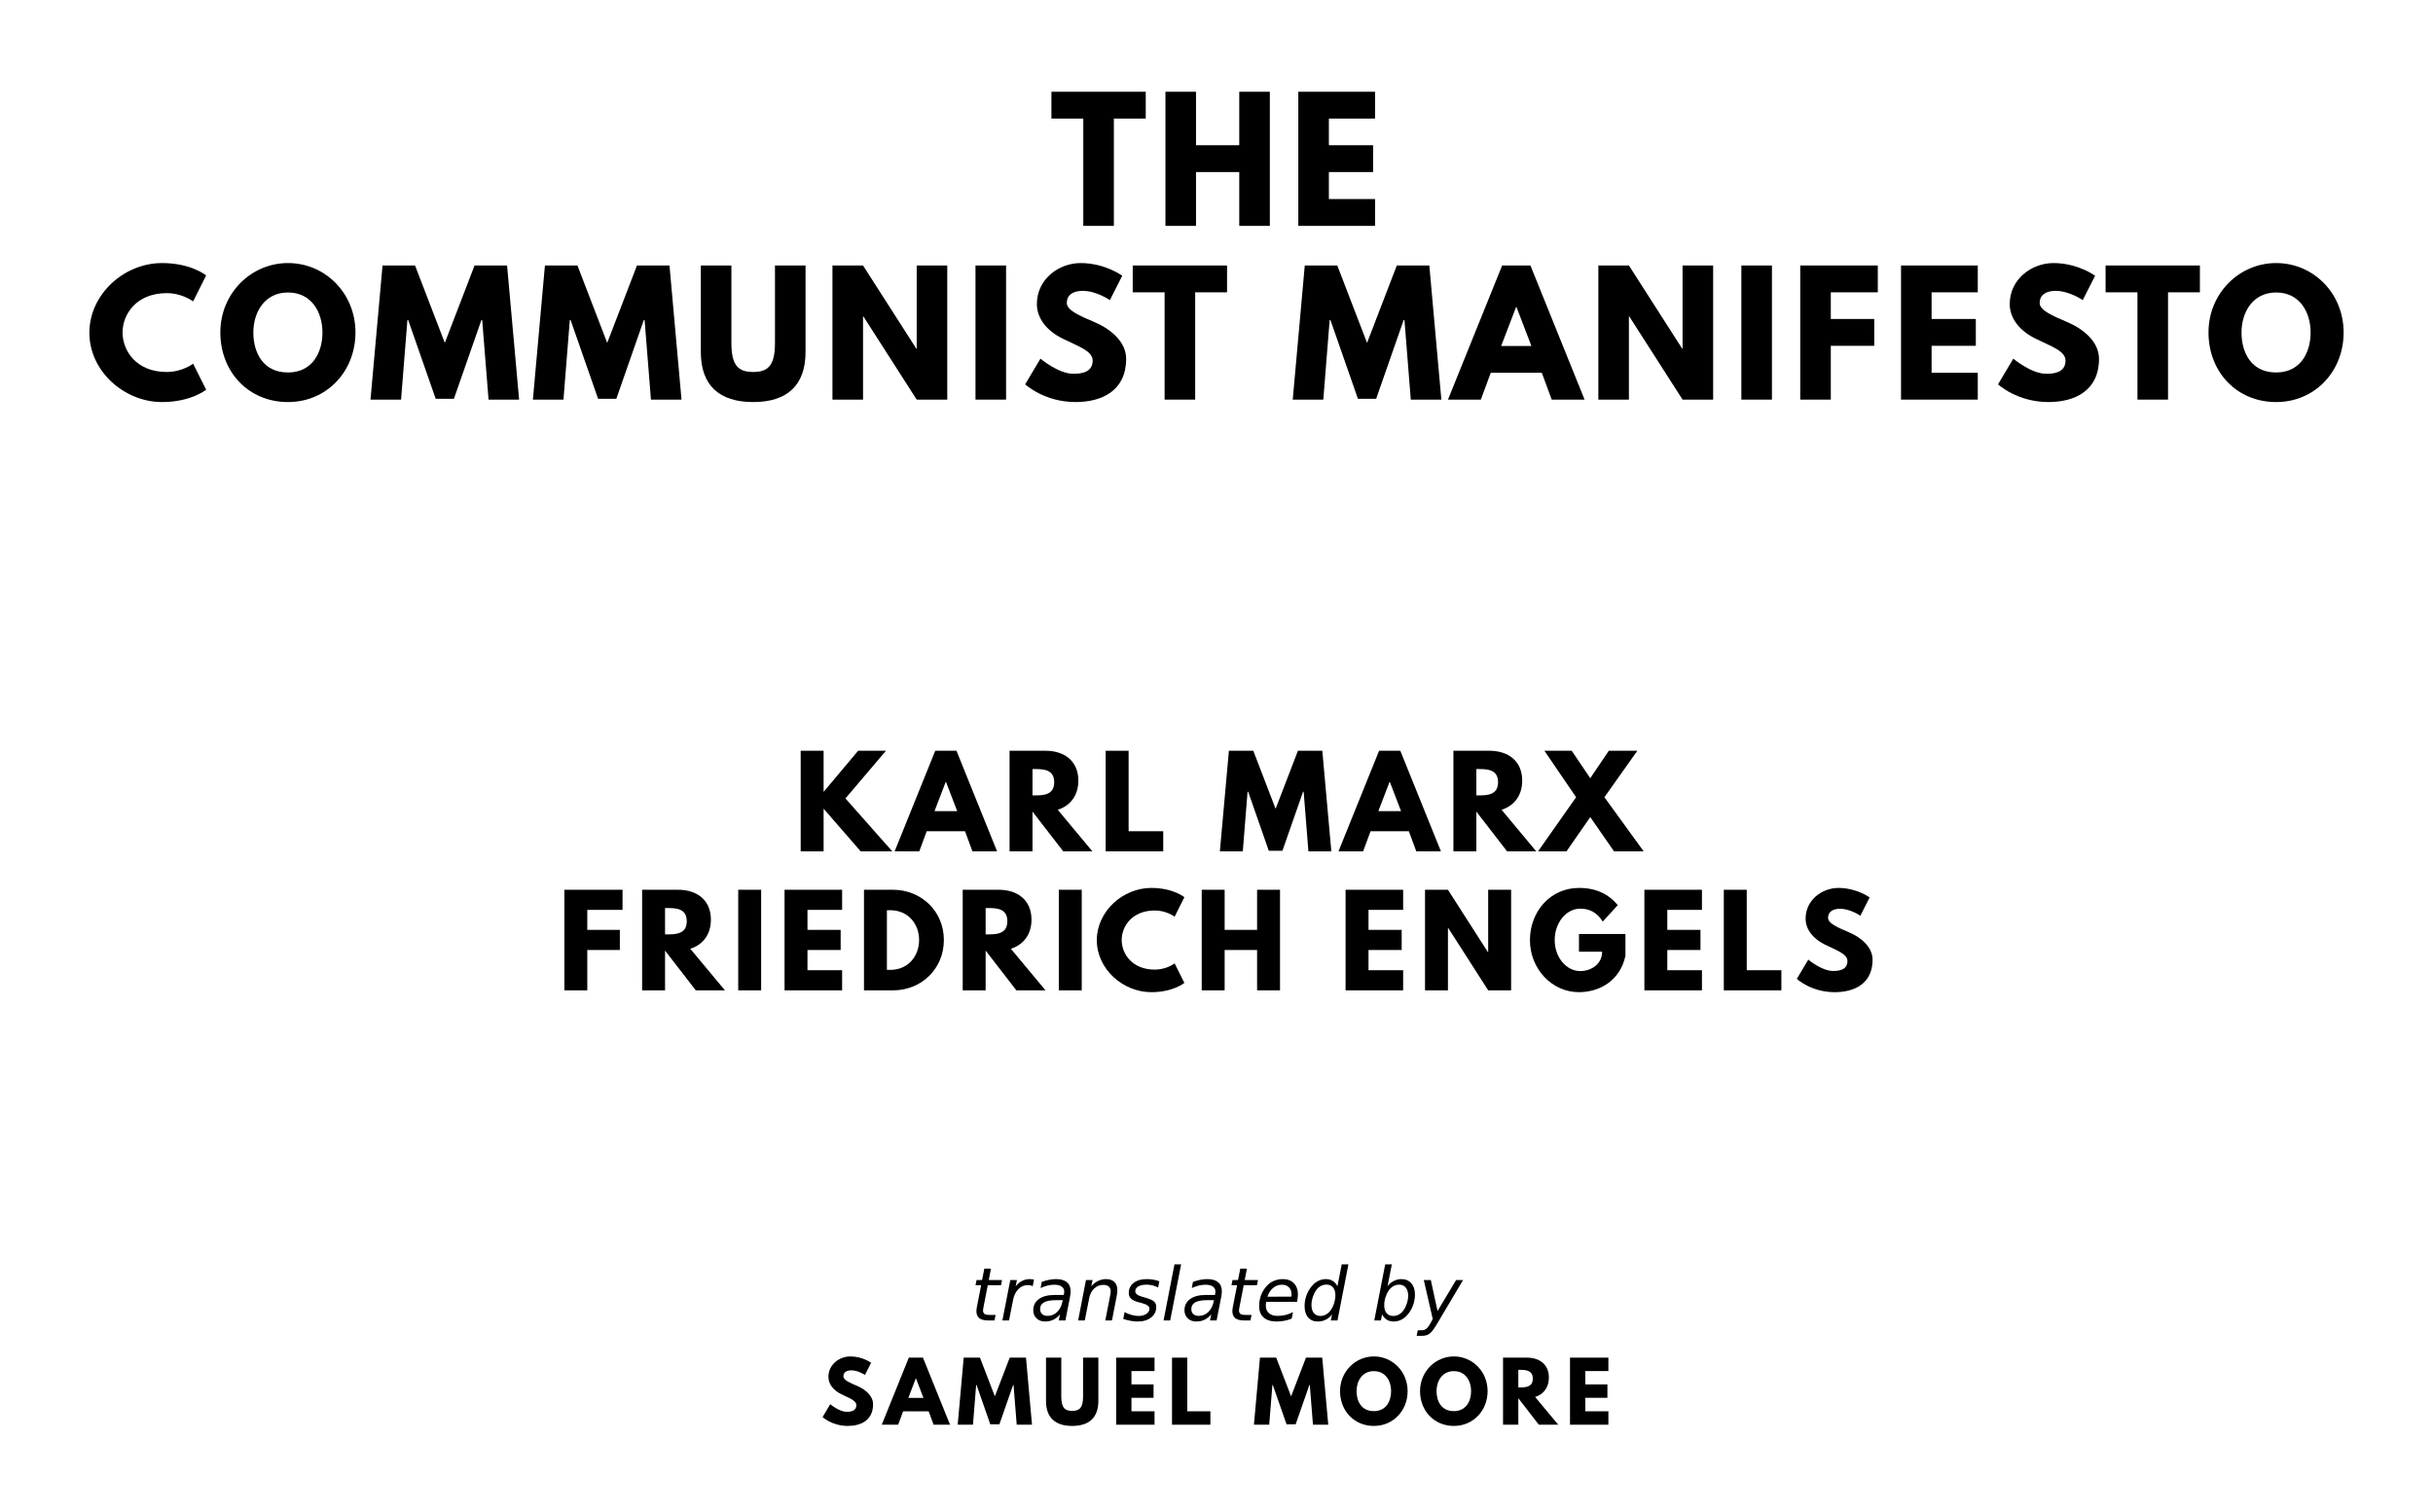
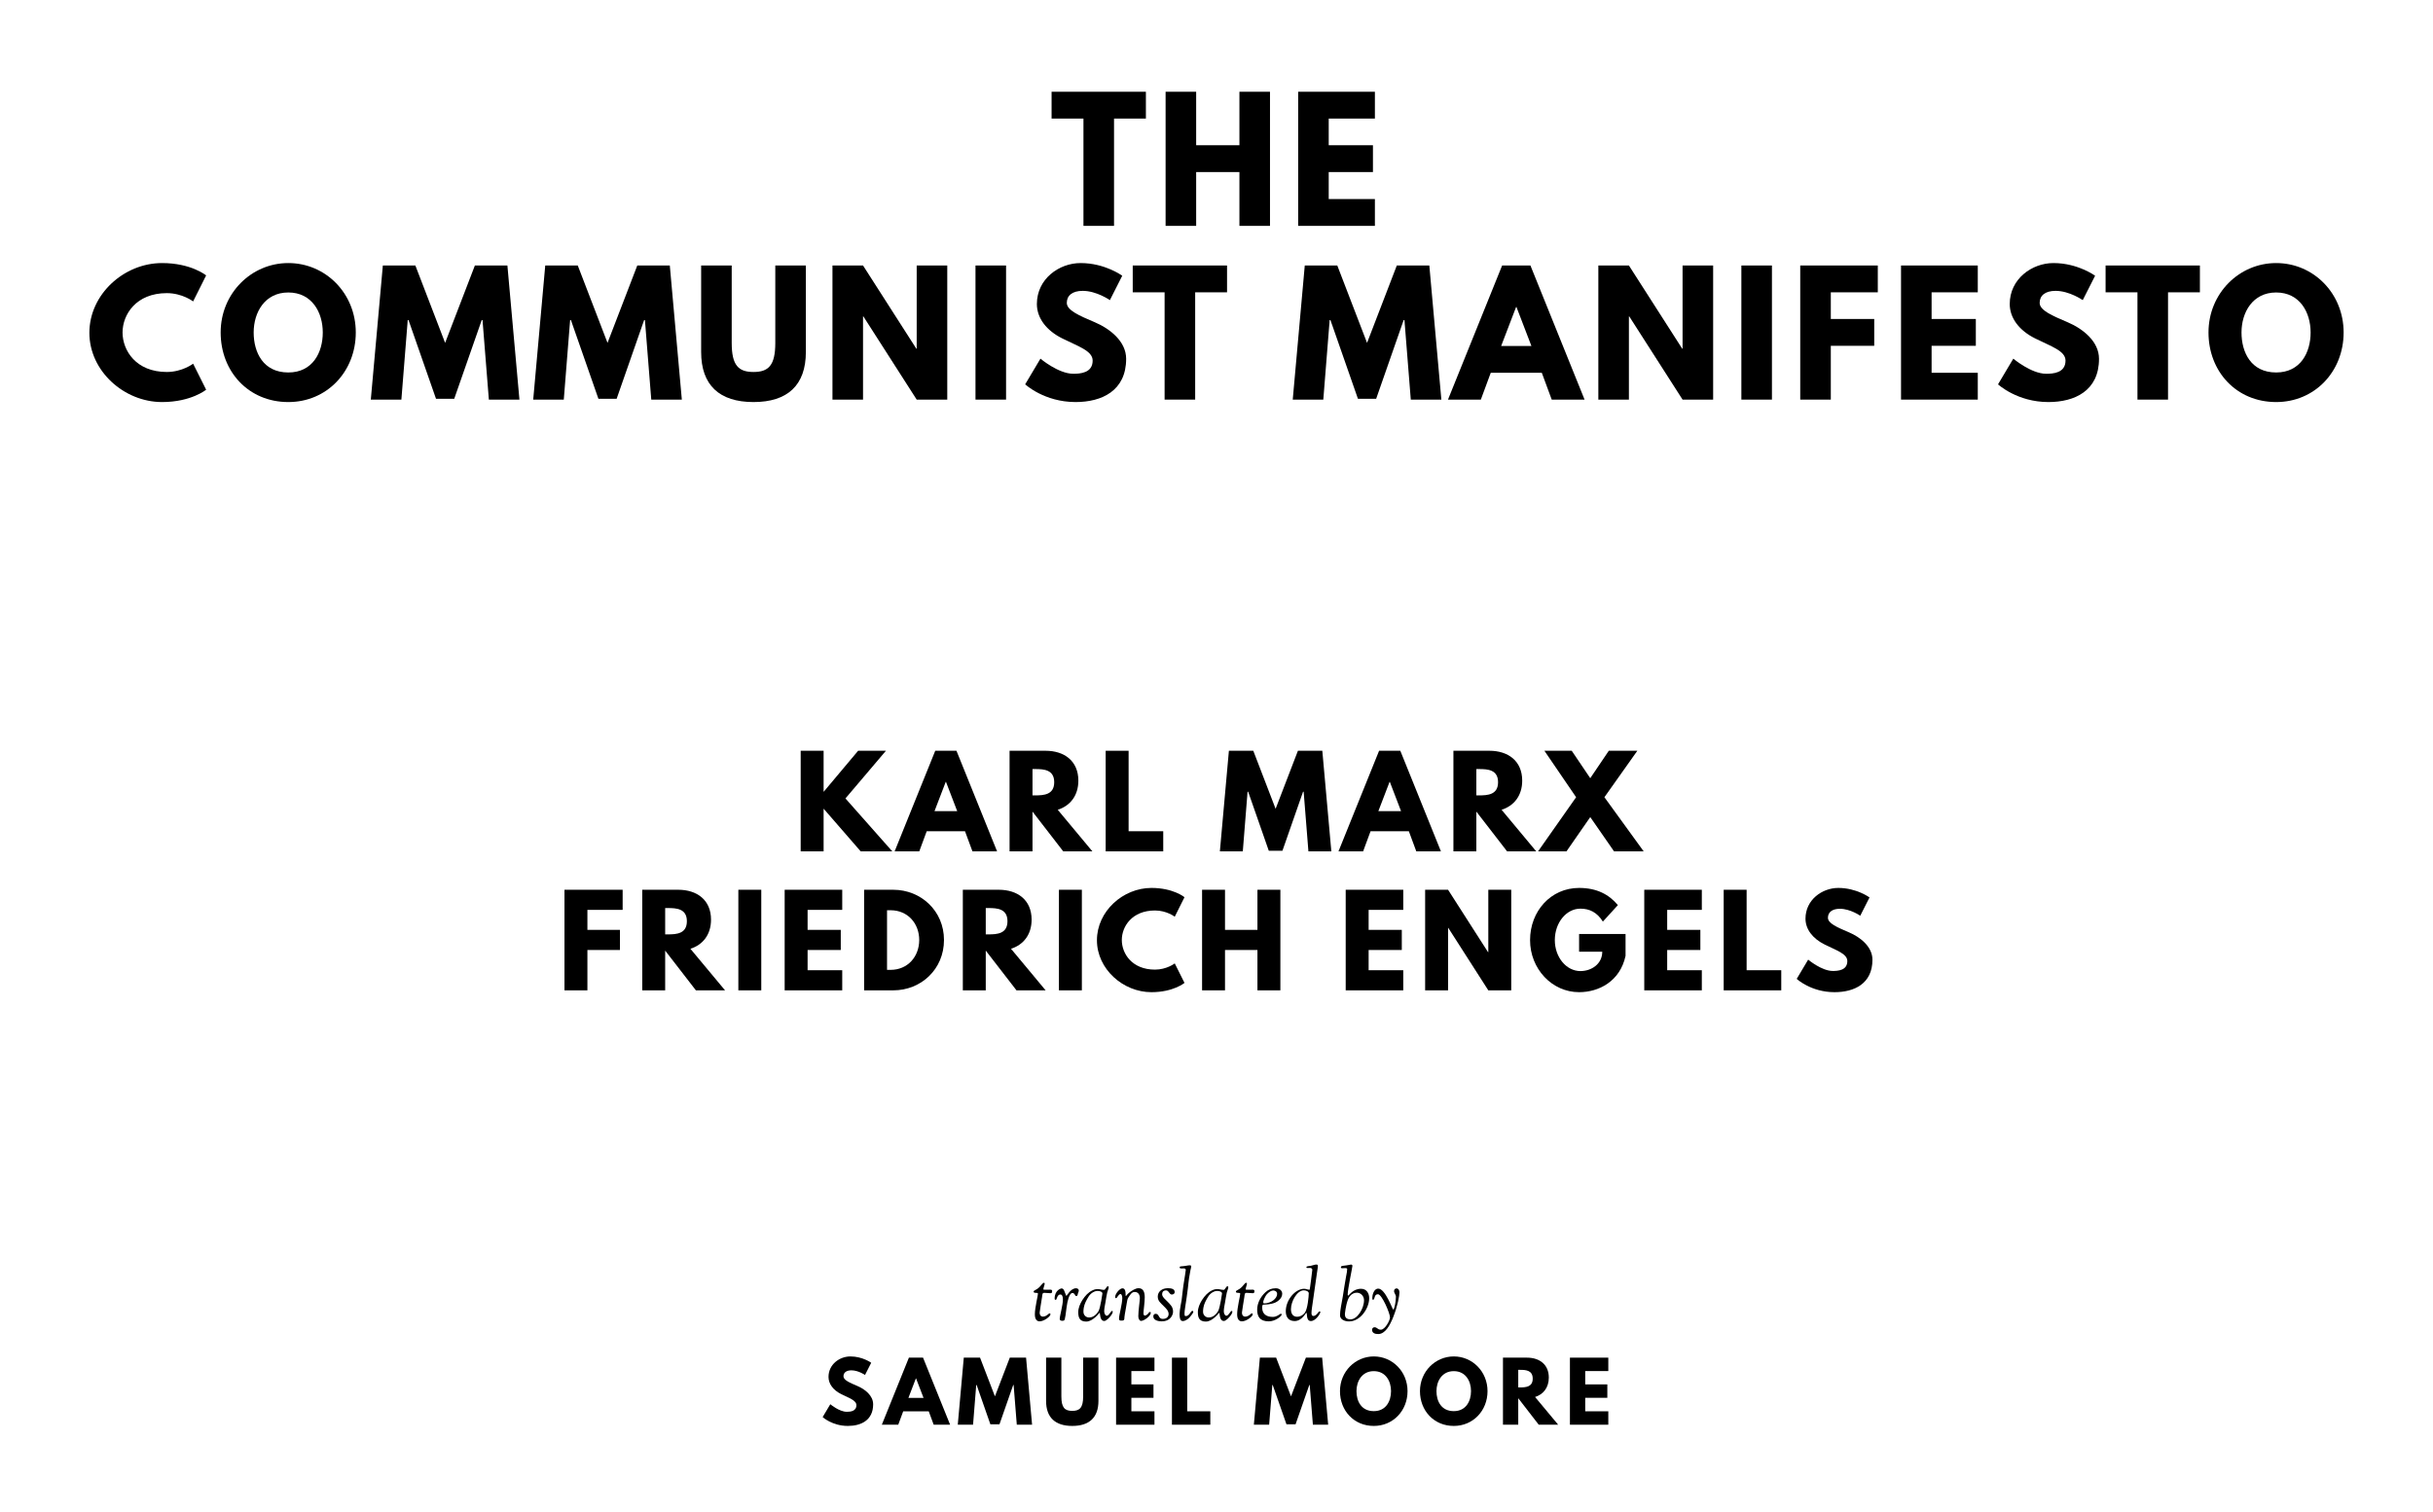
<svg xmlns="http://www.w3.org/2000/svg" version="1.1" viewBox="0 0 1400 870">
  <g>
-     <path d="m 605.014,68.246 18.339,0 0,61.754 17.591,0 0,-61.754 18.339,0 0,-15.439 -54.269,0 0,15.439 z" />
-     <path d="m 688.208,99.029 24.889,0 0,30.971 17.591,0 0,-77.193 -17.591,0 0,30.784 -24.889,0 0,-30.784 -17.591,0 0,77.193 17.591,0 0,-30.971 z" />
-     <path d="m 791.236,52.807 -44.164,0 0,77.193 44.164,0 0,-15.439 -26.573,0 0,-15.532 25.45,0 0,-15.439 -25.45,0 0,-15.345 26.573,0 0,-15.439 z" />
+     <path d="m 605.105,68.246 18.339,0 0,61.754 17.591,0 0,-61.754 18.339,0 0,-15.439 -54.269,0 0,15.439 z" />
+     <path d="m 688.3,99.029 24.889,0 0,30.971 17.591,0 0,-77.193 -17.591,0 0,30.784 -24.889,0 0,-30.784 -17.591,0 0,77.193 17.591,0 0,-30.971 z" />
+     <path d="m 791.145,52.807 -44.164,0 0,77.193 44.164,0 0,-15.439 -26.573,0 0,-15.532 25.45,0 0,-15.439 -25.45,0 0,-15.345 26.573,0 0,-15.439 z" />
  </g>
  <g>
    <path d="m 95.97,214.094 c -17.684,0 -25.45,-12.351 -25.45,-22.737 0,-10.292 7.766,-22.643 25.45,-22.643 8.982,0 15.158,4.772 15.158,4.772 l 7.485,-14.971 c 0,0 -8.608,-7.111 -25.357,-7.111 -21.895,0 -41.825,17.965 -41.825,40.14 0,22.082 20.023,39.86 41.825,39.86 16.749,0 25.357,-7.111 25.357,-7.111 l -7.485,-14.971 c 0,0 -6.175,4.772 -15.158,4.772 z" />
-     <path d="m 126.79,191.357 c 0,22.55 16.094,40.047 38.924,40.047 22.175,0 38.83,-17.497 38.83,-40.047 0,-22.55 -17.404,-39.953 -38.83,-39.953 -21.24,0 -38.924,17.404 -38.924,39.953 z m 18.994,0 c 0,-11.509 6.363,-23.018 19.93,-23.018 13.661,0 19.836,11.509 19.836,23.018 0,11.509 -5.801,23.018 -19.836,23.018 -14.409,0 -19.93,-11.509 -19.93,-23.018 z" />
-     <path d="m 281.119,230 17.591,0 -6.924,-77.193 -18.713,0 -17.123,44.538 -17.123,-44.538 -18.713,0 -6.924,77.193 17.591,0 3.649,-45.754 0.468,0 15.813,45.287 10.48,0 15.813,-45.287 0.468,0 L 281.119,230 Z" />
-     <path d="m 374.569,230 17.591,0 -6.924,-77.193 -18.713,0 -17.123,44.538 -17.123,-44.538 -18.713,0 -6.924,77.193 17.591,0 3.649,-45.754 0.468,0 15.813,45.287 10.48,0 15.813,-45.287 0.468,0 L 374.569,230 Z" />
-     <path d="m 463.529,152.807 -17.591,0 0,44.632 c 0,12.912 -3.93,16.655 -12.538,16.655 -8.608,0 -12.538,-3.743 -12.538,-16.655 l 0,-44.632 -17.591,0 0,49.778 c 0,19.088 10.48,28.819 30.129,28.819 19.649,0 30.129,-9.731 30.129,-28.819 l 0,-49.778 z" />
+     <path d="m 126.973,191.357 c 0,22.55 16.094,40.047 38.924,40.047 22.175,0 38.83,-17.497 38.83,-40.047 0,-22.55 -17.404,-39.953 -38.83,-39.953 -21.24,0 -38.924,17.404 -38.924,39.953 z m 18.994,0 c 0,-11.509 6.363,-23.018 19.93,-23.018 13.661,0 19.836,11.509 19.836,23.018 0,11.509 -5.801,23.018 -19.836,23.018 -14.409,0 -19.93,-11.509 -19.93,-23.018 z" />
+     <path d="m 281.302,230 17.591,0 -6.924,-77.193 -18.713,0 -17.123,44.538 -17.123,-44.538 -18.713,0 -6.924,77.193 17.591,0 3.649,-45.754 0.468,0 15.813,45.287 10.48,0 15.813,-45.287 0.468,0 L 281.302,230 Z" />
+     <path d="m 374.752,230 17.591,0 -6.924,-77.193 -18.713,0 -17.123,44.538 -17.123,-44.538 -18.713,0 -6.924,77.193 17.591,0 3.649,-45.754 0.468,0 15.813,45.287 10.48,0 15.813,-45.287 0.468,0 L 374.752,230 Z" />
+     <path d="m 463.711,152.807 -17.591,0 0,44.632 c 0,12.912 -3.93,16.655 -12.538,16.655 -8.608,0 -12.538,-3.743 -12.538,-16.655 l 0,-44.632 -17.591,0 0,49.778 c 0,19.088 10.48,28.819 30.129,28.819 19.649,0 30.129,-9.731 30.129,-28.819 l 0,-49.778 z" />
    <path d="m 496.607,182.094 0.187,0 30.69,47.906 17.591,0 0,-77.193 -17.591,0 0,47.906 -0.187,0 -30.69,-47.906 -17.591,0 0,77.193 17.591,0 0,-47.906 z" />
    <path d="m 578.91,152.807 -17.591,0 0,77.193 17.591,0 0,-77.193 z" />
    <path d="m 621.811,151.404 c -12.444,0 -25.17,9.17 -25.17,23.579 0,8.047 5.427,15.251 14.69,19.836 9.17,4.585 17.404,7.111 17.404,12.725 0,7.205 -7.298,7.579 -11.135,7.579 -8.608,0 -18.901,-8.702 -18.901,-8.702 l -8.795,14.784 c 0,0 10.947,10.199 29.006,10.199 15.064,0 29.099,-6.456 29.099,-24.889 0,-10.105 -9.45,-17.404 -18.058,-21.053 -8.795,-3.743 -16.094,-6.83 -16.094,-11.135 0,-4.211 3.181,-6.924 9.17,-6.924 7.953,0 15.626,5.333 15.626,5.333 l 7.111,-14.035 c 0,0 -9.918,-7.298 -23.953,-7.298 z" />
    <path d="m 651.798,168.246 18.339,0 0,61.754 17.591,0 0,-61.754 18.339,0 0,-15.439 -54.269,0 0,15.439 z" />
    <path d="m 811.799,230 17.591,0 -6.924,-77.193 -18.713,0 -17.123,44.538 -17.123,-44.538 -18.713,0 -6.924,77.193 17.591,0 3.649,-45.754 0.468,0 15.813,45.287 10.48,0 15.813,-45.287 0.468,0 L 811.799,230 Z" />
    <path d="m 880.641,152.807 -16.281,0 L 833.202,230 l 18.901,0 5.708,-15.439 29.38,0 5.708,15.439 18.901,0 -31.158,-77.193 z m 0.561,46.316 -17.404,0 8.608,-22.456 0.187,0 8.608,22.456 z" />
    <path d="m 937.309,182.094 0.187,0 30.69,47.906 17.591,0 0,-77.193 -17.591,0 0,47.906 -0.187,0 -30.69,-47.906 -17.591,0 0,77.193 17.591,0 0,-47.906 z" />
    <path d="m 1019.612,152.807 -17.591,0 0,77.193 17.591,0 0,-77.193 z" />
    <path d="m 1080.527,152.807 -44.632,0 0,77.193 17.591,0 0,-30.971 24.983,0 0,-15.439 -24.983,0 0,-15.345 27.041,0 0,-15.439 z" />
    <path d="m 1138.056,152.807 -44.164,0 0,77.193 44.164,0 0,-15.439 -26.573,0 0,-15.532 25.45,0 0,-15.439 -25.45,0 0,-15.345 26.573,0 0,-15.439 z" />
    <path d="m 1181.613,151.404 c -12.444,0 -25.169,9.17 -25.169,23.579 0,8.047 5.427,15.251 14.69,19.836 9.17,4.585 17.404,7.111 17.404,12.725 0,7.205 -7.298,7.579 -11.134,7.579 -8.608,0 -18.901,-8.702 -18.901,-8.702 l -8.795,14.784 c 0,0 10.947,10.199 29.006,10.199 15.064,0 29.099,-6.456 29.099,-24.889 0,-10.105 -9.45,-17.404 -18.058,-21.053 -8.795,-3.743 -16.094,-6.83 -16.094,-11.135 0,-4.211 3.181,-6.924 9.17,-6.924 7.953,0 15.626,5.333 15.626,5.333 l 7.111,-14.035 c 0,0 -9.918,-7.298 -23.953,-7.298 z" />
    <path d="m 1211.6,168.246 18.339,0 0,61.754 17.591,0 0,-61.754 18.339,0 0,-15.439 -54.269,0 0,15.439 z" />
    <path d="m 1270.818,191.357 c 0,22.55 16.094,40.047 38.924,40.047 22.175,0 38.83,-17.497 38.83,-40.047 0,-22.55 -17.404,-39.953 -38.83,-39.953 -21.24,0 -38.924,17.404 -38.924,39.953 z m 18.994,0 c 0,-11.509 6.363,-23.018 19.93,-23.018 13.661,0 19.836,11.509 19.836,23.018 0,11.509 -5.801,23.018 -19.836,23.018 -14.409,0 -19.93,-11.509 -19.93,-23.018 z" />
  </g>
  <g>
    <path d="m 513.434,490 -26.947,-30.456 23.298,-27.439 -16,0 -19.86,23.649 0,-23.649 -13.193,0 0,57.895 13.193,0 0,-24.561 21.333,24.561 18.175,0 z" />
    <path d="m 550.371,432.105 -12.211,0 L 514.792,490 l 14.175,0 4.281,-11.579 22.035,0 4.281,11.579 14.175,0 -23.368,-57.895 z m 0.421,34.737 -13.053,0 6.456,-16.842 0.14,0 6.456,16.842 z" />
    <path d="m 580.929,432.105 0,57.895 13.193,0 0,-22.877 17.684,22.877 16.772,0 -19.93,-23.93 c 7.088,-2.246 11.86,-8.07 11.86,-16.772 0,-11.368 -8.14,-17.193 -18.877,-17.193 l -20.702,0 z m 13.193,25.684 0,-15.158 1.544,0 c 4.982,0 10.947,0.351 10.947,7.579 0,7.228 -5.965,7.579 -10.947,7.579 l -1.544,0 z" />
    <path d="m 649.424,432.105 -13.193,0 0,57.895 33.123,0 0,-11.579 -19.93,0 0,-46.316 z" />
    <path d="m 752.89,490 13.193,0 -5.193,-57.895 -14.035,0 -12.842,33.404 -12.842,-33.404 -14.035,0 -5.193,57.895 13.193,0 2.737,-34.316 0.351,0 11.86,33.965 7.86,0 11.86,-33.965 0.351,0 L 752.89,490 Z" />
    <path d="m 805.771,432.105 -12.211,0 L 770.192,490 l 14.175,0 4.281,-11.579 22.035,0 4.281,11.579 14.175,0 -23.368,-57.895 z m 0.421,34.737 -13.053,0 6.456,-16.842 0.14,0 6.456,16.842 z" />
    <path d="m 836.33,432.105 0,57.895 13.193,0 0,-22.877 L 867.207,490 l 16.772,0 -19.93,-23.93 c 7.088,-2.246 11.86,-8.07 11.86,-16.772 0,-11.368 -8.14,-17.193 -18.877,-17.193 l -20.702,0 z m 13.193,25.684 0,-15.158 1.544,0 c 4.982,0 10.947,0.351 10.947,7.579 0,7.228 -5.965,7.579 -10.947,7.579 l -1.544,0 z" />
    <path d="m 945.806,490 -22.596,-31.158 18.947,-26.737 -16.421,0 -10.667,15.789 -10.667,-15.789 -15.719,0 18.246,26.737 L 885.035,490 l 16.351,0 13.684,-19.719 13.684,19.719 17.053,0 z" />
  </g>
  <g>
-     <path d="m 358.216,512.105 -33.474,0 0,57.895 13.193,0 0,-23.228 18.737,0 0,-11.579 -18.737,0 0,-11.509 20.281,0 0,-11.579 z" />
-     <path d="m 369.49,512.105 0,57.895 13.193,0 0,-22.877 17.684,22.877 16.772,0 -19.93,-23.93 c 7.088,-2.246 11.86,-8.07 11.86,-16.772 0,-11.368 -8.14,-17.193 -18.877,-17.193 l -20.702,0 z m 13.193,25.684 0,-15.158 1.544,0 c 4.982,0 10.947,0.351 10.947,7.579 0,7.228 -5.965,7.579 -10.947,7.579 l -1.544,0 z" />
-     <path d="m 437.985,512.105 -13.193,0 0,57.895 13.193,0 0,-57.895 z" />
-     <path d="m 484.57,512.105 -33.123,0 0,57.895 33.123,0 0,-11.579 -19.93,0 0,-11.649 19.088,0 0,-11.579 -19.088,0 0,-11.509 19.93,0 0,-11.579 z" />
-     <path d="m 497.155,512.105 0,57.895 16.772,0 c 15.93,0 29.193,-12.07 29.193,-28.982 0,-16.842 -13.333,-28.912 -29.193,-28.912 l -16.772,0 z m 13.193,46.105 0,-34.316 2.035,0 c 9.825,0 16.491,7.509 16.491,17.193 -0.07,9.684 -6.737,17.123 -16.491,17.123 l -2.035,0 z" />
-     <path d="m 553.964,512.105 0,57.895 13.193,0 0,-22.877 17.684,22.877 16.772,0 -19.93,-23.93 c 7.088,-2.246 11.86,-8.07 11.86,-16.772 0,-11.368 -8.14,-17.193 -18.877,-17.193 l -20.702,0 z m 13.193,25.684 0,-15.158 1.544,0 c 4.982,0 10.947,0.351 10.947,7.579 0,7.228 -5.965,7.579 -10.947,7.579 l -1.544,0 z" />
-     <path d="m 622.458,512.105 -13.193,0 0,57.895 13.193,0 0,-57.895 z" />
-     <path d="m 664.535,558.07 c -13.263,0 -19.088,-9.263 -19.088,-17.053 0,-7.719 5.825,-16.982 19.088,-16.982 6.737,0 11.368,3.579 11.368,3.579 l 5.614,-11.228 c 0,0 -6.456,-5.333 -19.018,-5.333 -16.421,0 -31.368,13.474 -31.368,30.105 0,16.561 15.018,29.895 31.368,29.895 12.561,0 19.018,-5.333 19.018,-5.333 l -5.614,-11.228 c 0,0 -4.632,3.579 -11.368,3.579 z" />
-     <path d="m 704.69,546.772 18.667,0 0,23.228 13.193,0 0,-57.895 -13.193,0 0,23.088 -18.667,0 0,-23.088 -13.193,0 0,57.895 13.193,0 0,-23.228 z" />
-     <path d="m 807.399,512.105 -33.123,0 0,57.895 33.123,0 0,-11.579 -19.93,0 0,-11.649 19.088,0 0,-11.579 -19.088,0 0,-11.509 19.93,0 0,-11.579 z" />
-     <path d="m 833.177,534.07 0.14,0 23.018,35.93 13.193,0 0,-57.895 -13.193,0 0,35.93 -0.14,0 -23.018,-35.93 -13.193,0 0,57.895 13.193,0 0,-35.93 z" />
-     <path d="m 935.311,537.579 -26.737,0 0,10.175 13.333,0 c 0,7.088 -6.246,11.158 -12.561,11.158 -8.14,0 -14.737,-8 -14.737,-17.825 0,-10.035 6.596,-18.105 14.737,-18.105 5.123,0 9.544,2.035 12.912,7.439 l 8.632,-9.474 c -5.053,-6.105 -12.14,-9.895 -22.316,-9.895 -16.281,0 -28.211,13.404 -28.211,30.035 0,16.561 12.632,29.965 28.211,29.965 11.368,0 23.579,-6.246 26.737,-20.912 l 0,-12.561 z" />
-     <path d="m 979.334,512.105 -33.123,0 0,57.895 33.123,0 0,-11.579 -19.93,0 0,-11.649 19.088,0 0,-11.579 -19.088,0 0,-11.509 19.93,0 0,-11.579 z" />
-     <path d="m 1005.112,512.105 -13.193,0 0,57.895 33.123,0 0,-11.579 -19.93,0 0,-46.316 z" />
-     <path d="m 1057.863,511.053 c -9.333,0 -18.877,6.877 -18.877,17.684 0,6.035 4.07,11.439 11.018,14.877 6.877,3.439 13.053,5.333 13.053,9.544 0,5.404 -5.474,5.684 -8.351,5.684 -6.456,0 -14.175,-6.526 -14.175,-6.526 l -6.596,11.088 c 0,0 8.211,7.649 21.754,7.649 11.298,0 21.825,-4.842 21.825,-18.667 0,-7.579 -7.088,-13.053 -13.544,-15.789 -6.596,-2.807 -12.07,-5.123 -12.07,-8.351 0,-3.158 2.386,-5.193 6.877,-5.193 5.965,0 11.719,4 11.719,4 l 5.333,-10.526 c 0,0 -7.439,-5.474 -17.965,-5.474 z" />
+     <path d="m 358.285,512.105 -33.474,0 0,57.895 13.193,0 0,-23.228 18.737,0 0,-11.579 -18.737,0 0,-11.509 20.281,0 0,-11.579 z" />
+     <path d="m 369.559,512.105 0,57.895 13.193,0 0,-22.877 17.684,22.877 16.772,0 -19.93,-23.93 c 7.088,-2.246 11.86,-8.07 11.86,-16.772 0,-11.368 -8.14,-17.193 -18.877,-17.193 l -20.702,0 z m 13.193,25.684 0,-15.158 1.544,0 c 4.982,0 10.947,0.351 10.947,7.579 0,7.228 -5.965,7.579 -10.947,7.579 l -1.544,0 z" />
+     <path d="m 438.053,512.105 -13.193,0 0,57.895 13.193,0 0,-57.895 z" />
+     <path d="m 484.639,512.105 -33.123,0 0,57.895 33.123,0 0,-11.579 -19.93,0 0,-11.649 19.088,0 0,-11.579 -19.088,0 0,-11.509 19.93,0 0,-11.579 z" />
+     <path d="m 497.223,512.105 0,57.895 16.772,0 c 15.93,0 29.193,-12.07 29.193,-28.982 0,-16.842 -13.333,-28.912 -29.193,-28.912 l -16.772,0 z m 13.193,46.105 0,-34.316 2.035,0 c 9.825,0 16.491,7.509 16.491,17.193 -0.07,9.684 -6.737,17.123 -16.491,17.123 l -2.035,0 z" />
+     <path d="m 554.032,512.105 0,57.895 13.193,0 0,-22.877 17.684,22.877 16.772,0 -19.93,-23.93 c 7.088,-2.246 11.86,-8.07 11.86,-16.772 0,-11.368 -8.14,-17.193 -18.877,-17.193 l -20.702,0 z m 13.193,25.684 0,-15.158 1.544,0 c 4.982,0 10.947,0.351 10.947,7.579 0,7.228 -5.965,7.579 -10.947,7.579 l -1.544,0 z" />
+     <path d="m 622.527,512.105 -13.193,0 0,57.895 13.193,0 0,-57.895 z" />
+     <path d="m 664.604,558.07 c -13.263,0 -19.088,-9.263 -19.088,-17.053 0,-7.719 5.825,-16.982 19.088,-16.982 6.737,0 11.368,3.579 11.368,3.579 l 5.614,-11.228 c 0,0 -6.456,-5.333 -19.018,-5.333 -16.421,0 -31.368,13.474 -31.368,30.105 0,16.561 15.018,29.895 31.368,29.895 12.561,0 19.018,-5.333 19.018,-5.333 l -5.614,-11.228 c 0,0 -4.632,3.579 -11.368,3.579 z" />
+     <path d="m 704.895,546.772 18.667,0 0,23.228 13.193,0 0,-57.895 -13.193,0 0,23.088 -18.667,0 0,-23.088 -13.193,0 0,57.895 13.193,0 0,-23.228 z" />
+     <path d="m 807.468,512.105 -33.123,0 0,57.895 33.123,0 0,-11.579 -19.93,0 0,-11.649 19.088,0 0,-11.579 -19.088,0 0,-11.509 19.93,0 0,-11.579 z" />
+     <path d="m 833.245,534.07 0.14,0 23.018,35.93 13.193,0 0,-57.895 -13.193,0 0,35.93 -0.14,0 -23.018,-35.93 -13.193,0 0,57.895 13.193,0 0,-35.93 z" />
+     <path d="m 935.38,537.579 -26.737,0 0,10.175 13.333,0 c 0,7.088 -6.246,11.158 -12.561,11.158 -8.14,0 -14.737,-8 -14.737,-17.825 0,-10.035 6.596,-18.105 14.737,-18.105 5.123,0 9.544,2.035 12.912,7.439 l 8.632,-9.474 c -5.053,-6.105 -12.14,-9.895 -22.316,-9.895 -16.281,0 -28.211,13.404 -28.211,30.035 0,16.561 12.632,29.965 28.211,29.965 11.368,0 23.579,-6.246 26.737,-20.912 l 0,-12.561 z" />
+     <path d="m 979.266,512.105 -33.123,0 0,57.895 33.123,0 0,-11.579 -19.93,0 0,-11.649 19.088,0 0,-11.579 -19.088,0 0,-11.509 19.93,0 0,-11.579 z" />
+     <path d="m 1005.043,512.105 -13.193,0 0,57.895 33.123,0 0,-11.579 -19.93,0 0,-46.316 z" />
+     <path d="m 1057.794,511.053 c -9.333,0 -18.877,6.877 -18.877,17.684 0,6.035 4.07,11.439 11.018,14.877 6.877,3.439 13.053,5.333 13.053,9.544 0,5.404 -5.474,5.684 -8.351,5.684 -6.456,0 -14.175,-6.526 -14.175,-6.526 l -6.596,11.088 c 0,0 8.21,7.649 21.754,7.649 11.298,0 21.825,-4.842 21.825,-18.667 0,-7.579 -7.088,-13.053 -13.544,-15.789 -6.596,-2.807 -12.07,-5.123 -12.07,-8.351 0,-3.158 2.386,-5.193 6.877,-5.193 5.965,0 11.719,4 11.719,4 l 5.333,-10.526 c 0,0 -7.439,-5.474 -17.965,-5.474 z" />
  </g>
  <g>
-     <path d="m 576.586,736.753 -0.581,2.968 -7.617,0 -2.47,12.62 q -0.125,0.706 -0.187,1.183 -0.062,0.477 -0.062,0.747 0,1.328 0.789,1.93 0.809,0.602 2.574,0.602 l 3.861,0 -0.643,3.196 -3.653,0 q -3.404,0 -5.085,-1.328 -1.66,-1.328 -1.66,-4.027 0,-0.477 0.062,-1.038 0.062,-0.581 0.187,-1.266 l 2.47,-12.62 -3.238,0 0.602,-2.968 3.176,0 1.287,-6.6 3.819,0 -1.266,6.6 7.638,0 z" />
-     <path d="m 594.249,740.282 q -0.581,-0.311 -1.328,-0.477 -0.747,-0.166 -1.598,-0.166 -3.051,0 -5.334,2.325 -2.283,2.304 -3.03,6.185 L 580.612,760 l -3.819,0 4.546,-23.247 3.819,0 -0.726,3.612 q 1.515,-2.013 3.612,-3.093 2.117,-1.079 4.504,-1.079 0.623,0 1.225,0.083 0.602,0.062 1.204,0.228 l -0.726,3.778 z" />
-     <path d="M 615.648,746.737 613.054,760 l -3.819,0 0.706,-3.528 q -1.681,2.076 -3.84,3.113 -2.138,1.017 -4.774,1.017 -2.968,0 -4.878,-1.806 -1.889,-1.827 -1.889,-4.67 0,-4.068 3.238,-6.434 3.259,-2.366 8.967,-2.366 l 5.313,0 0.208,-1.017 q 0.042,-0.166 0.062,-0.353 0.021,-0.208 0.021,-0.623 0,-1.847 -1.515,-2.864 -1.494,-1.038 -4.213,-1.038 -1.868,0 -3.84,0.477 -1.951,0.477 -4.027,1.432 l 0.664,-3.529 q 2.159,-0.809 4.213,-1.204 2.076,-0.415 4.006,-0.415 4.11,0 6.248,1.785 2.159,1.785 2.159,5.189 0,0.685 -0.104,1.619 -0.104,0.913 -0.311,1.951 z m -4.13,1.577 -3.819,0 q -4.691,0 -6.953,1.266 -2.242,1.245 -2.242,3.881 0,1.827 1.142,2.864 1.162,1.038 3.196,1.038 3.113,0 5.438,-2.221 2.325,-2.242 3.072,-5.978 l 0.166,-0.851 z" />
-     <path d="M 642.569,745.969 639.85,760 l -3.84,0 2.719,-13.886 q 0.187,-0.976 0.291,-1.723 0.104,-0.747 0.104,-1.183 0,-1.743 -1.1,-2.719 -1.1,-0.976 -3.072,-0.976 -3.072,0 -5.293,2.055 -2.221,2.034 -2.906,5.542 L 624.2,760 l -3.819,0 4.504,-23.247 3.819,0 -0.768,3.653 q 1.598,-2.013 3.84,-3.113 2.242,-1.1 4.712,-1.1 3.072,0 4.753,1.66 1.702,1.66 1.702,4.67 0,0.747 -0.104,1.598 -0.083,0.851 -0.27,1.847 z" />
-     <path d="m 667.123,737.438 -0.726,3.612 q -1.515,-0.83 -3.196,-1.245 -1.681,-0.415 -3.466,-0.415 -3.01,0 -4.753,1.038 -1.723,1.017 -1.723,2.781 0,2.055 4.027,3.155 0.311,0.083 0.457,0.125 l 1.225,0.374 q 3.819,1.059 5.085,2.221 1.287,1.162 1.287,3.176 0,3.695 -2.947,6.019 -2.927,2.325 -7.68,2.325 -1.847,0 -3.881,-0.353 -2.034,-0.353 -4.483,-1.1 l 0.747,-3.944 q 2.096,1.079 4.13,1.64 2.034,0.56 3.902,0.56 2.802,0 4.546,-1.204 1.764,-1.204 1.764,-3.051 0,-1.993 -4.608,-3.217 l -0.394,-0.104 -1.308,-0.332 q -2.906,-0.768 -4.255,-2.013 -1.349,-1.266 -1.349,-3.217 0,-3.715 2.781,-5.895 2.802,-2.179 7.597,-2.179 1.889,0 3.674,0.311 1.806,0.311 3.549,0.934 z" />
-     <path d="m 675.819,727.704 3.819,0 L 673.35,760 l -3.819,0 6.289,-32.296 z" />
-     <path d="M 702.657,746.737 700.062,760 l -3.819,0 0.706,-3.528 q -1.681,2.076 -3.84,3.113 -2.138,1.017 -4.774,1.017 -2.968,0 -4.878,-1.806 -1.889,-1.827 -1.889,-4.67 0,-4.068 3.238,-6.434 3.259,-2.366 8.967,-2.366 l 5.314,0 0.208,-1.017 q 0.042,-0.166 0.062,-0.353 0.021,-0.208 0.021,-0.623 0,-1.847 -1.515,-2.864 -1.494,-1.038 -4.213,-1.038 -1.868,0 -3.84,0.477 -1.951,0.477 -4.027,1.432 l 0.664,-3.529 q 2.159,-0.809 4.213,-1.204 2.076,-0.415 4.006,-0.415 4.11,0 6.248,1.785 2.159,1.785 2.159,5.189 0,0.685 -0.104,1.619 -0.104,0.913 -0.311,1.951 z m -4.13,1.577 -3.819,0 q -4.691,0 -6.953,1.266 -2.242,1.245 -2.242,3.881 0,1.827 1.142,2.864 1.162,1.038 3.196,1.038 3.113,0 5.438,-2.221 2.325,-2.242 3.072,-5.978 l 0.166,-0.851 z" />
-     <path d="m 723.869,736.753 -0.581,2.968 -7.617,0 -2.47,12.62 q -0.125,0.706 -0.187,1.183 -0.062,0.477 -0.062,0.747 0,1.328 0.789,1.93 0.809,0.602 2.574,0.602 l 3.861,0 -0.643,3.196 -3.653,0 q -3.404,0 -5.085,-1.328 -1.66,-1.328 -1.66,-4.027 0,-0.477 0.062,-1.038 0.062,-0.581 0.187,-1.266 l 2.47,-12.62 -3.238,0 0.602,-2.968 3.176,0 1.287,-6.6 3.819,0 -1.266,6.6 7.638,0 z" />
-     <path d="m 743.027,746.301 q 0.062,-0.332 0.083,-0.685 0.042,-0.353 0.042,-0.706 0,-2.532 -1.494,-4.006 -1.474,-1.474 -4.027,-1.474 -2.844,0 -5.023,1.806 -2.179,1.785 -3.3,5.085 l 13.72,-0.021 z m 3.321,2.989 -17.767,0 q -0.125,0.789 -0.166,1.245 -0.042,0.457 -0.042,0.789 0,2.885 1.764,4.463 1.785,1.577 5.023,1.577 2.491,0 4.712,-0.56 2.221,-0.56 4.13,-1.64 l -0.726,3.778 q -2.055,0.83 -4.255,1.245 -2.179,0.415 -4.442,0.415 -4.836,0 -7.451,-2.304 -2.594,-2.325 -2.594,-6.58 0,-3.632 1.287,-6.746 1.308,-3.134 3.819,-5.583 1.619,-1.536 3.84,-2.366 2.242,-0.83 4.753,-0.83 3.944,0 6.268,2.366 2.345,2.366 2.345,6.351 0,0.955 -0.125,2.055 -0.125,1.079 -0.374,2.325 z" />
-     <path d="m 766.502,756.513 q -1.536,2.013 -3.632,3.051 -2.096,1.038 -4.649,1.038 -3.487,0 -5.521,-2.366 -2.013,-2.387 -2.013,-6.517 0,-3.445 1.225,-6.559 1.225,-3.134 3.549,-5.604 1.536,-1.64 3.466,-2.491 1.93,-0.872 4.047,-0.872 2.242,0 3.944,1.079 1.723,1.079 2.657,3.093 l 2.491,-12.661 3.84,0 L 769.615,760 l -3.84,0 0.726,-3.487 z m -11.852,-5.48 q 0,3.01 1.349,4.691 1.37,1.681 3.778,1.681 1.785,0 3.3,-0.851 1.536,-0.872 2.698,-2.553 1.225,-1.743 1.93,-4.027 0.706,-2.283 0.706,-4.504 0,-2.885 -1.37,-4.504 -1.349,-1.619 -3.736,-1.619 -1.806,0 -3.362,0.851 -1.557,0.851 -2.657,2.449 -1.204,1.723 -1.93,4.006 -0.706,2.283 -0.706,4.379 z" />
-     <path d="m 810.297,745.803 q 0,-3.01 -1.391,-4.712 -1.37,-1.702 -3.798,-1.702 -1.764,0 -3.321,0.872 -1.536,0.851 -2.678,2.491 -1.204,1.723 -1.91,4.006 -0.685,2.262 -0.685,4.525 0,2.864 1.349,4.504 1.37,1.619 3.757,1.619 1.806,0 3.342,-0.83 1.536,-0.851 2.698,-2.491 1.183,-1.702 1.91,-3.964 0.726,-2.262 0.726,-4.317 z m -11.872,-5.521 q 1.411,-1.91 3.529,-2.989 2.138,-1.1 4.463,-1.1 3.57,0 5.666,2.408 2.117,2.408 2.117,6.517 0,3.362 -1.245,6.517 -1.225,3.155 -3.508,5.604 -1.494,1.619 -3.445,2.491 -1.951,0.872 -4.089,0.872 -2.262,0 -3.923,-1.038 -1.66,-1.038 -2.698,-3.093 L 794.605,760 l -3.819,0 6.289,-32.296 3.819,0 -2.47,12.578 z" />
-     <path d="m 826.777,762.159 q -2.657,4.463 -4.338,5.563 -1.66,1.121 -4.255,1.121 l -3.01,0 0.643,-3.196 2.2,0 q 1.598,0 2.719,-0.872 1.121,-0.872 2.511,-3.404 l 1.183,-2.221 -5.147,-22.396 4.047,0 3.861,17.809 10.668,-17.809 4.006,0 -15.089,25.405 z" />
+     <path d="m 594.755,743.422 c 0,1.19 2.508,0.255 2.508,1.148 0,1.148 -1.785,8.034 -1.785,11.945 0,3.316 1.573,3.996 2.721,3.996 2.635,0 6.249,-2.891 6.249,-3.996 0,-0.595 -0.34,-0.595 -0.468,-0.595 -0.68,0 -1.658,1.87 -3.996,1.87 -0.17,0 -1.743,-0.085 -1.743,-2.338 0,-0.68 0.978,-6.206 1.36,-8.842 0.255,-1.743 0.128,-2.508 1.36,-2.508 0.935,0 2.763,0.213 3.443,0.213 0.765,0 1.02,-0.255 1.02,-1.233 0,-0.51 -0.213,-0.808 -1.105,-0.808 -0.468,0 -0.808,0.043 -2.465,0.043 -1.403,0 -1.488,-0.043 -1.488,-0.298 0,-0.638 0.765,-2.635 0.765,-3.188 0,-0.383 -0.213,-0.51 -0.425,-0.51 -0.68,0 -0.765,0.553 -2.465,2.338 -1.87,1.955 -3.486,1.913 -3.486,2.763 z" />
+     <path d="m 606.863,747.418 c 0,0.595 0.34,0.723 0.51,0.723 0.213,0 0.34,-0.128 0.468,-0.255 0.255,-0.298 0.595,-2.848 2.338,-2.848 0.765,0 1.445,0.765 1.445,2.891 0,3.188 -1.828,9.437 -1.828,11.137 0,1.02 0.85,1.105 1.275,1.105 l 0.213,0 c 1.53,0 1.445,0 2.38,-7.226 l 0.213,-1.403 c 0.213,-1.785 1.275,-7.354 3.188,-7.354 1.53,0 1.36,1.785 2.295,1.785 0.765,0 0.85,-1.318 0.935,-1.615 0.128,-0.468 0.468,-1.02 0.468,-1.573 0,-0.595 -0.468,-1.318 -1.573,-1.318 -3.146,0 -5.271,4.378 -5.569,4.378 -0.085,0 -0.128,-0.043 -1.19,-2.806 -0.255,-0.68 -0.68,-1.488 -1.573,-1.488 -0.383,0 -3.996,1.02 -3.996,5.866 z" />
+     <path d="m 620.454,755.154 c 0,2.763 0.51,5.484 4.548,5.484 4.038,0 7.566,-5.101 7.779,-5.101 0.298,0 -0.085,4.761 2.635,4.761 1.148,0 3.061,-1.955 4.123,-3.486 0.553,-0.765 0.765,-1.403 0.765,-1.828 0,-0.17 -0.043,-0.468 -0.383,-0.468 -0.808,0 -1.7,2.763 -3.103,2.763 -0.808,0 -1.445,-1.403 -1.445,-2.508 0,-1.615 0.425,-3.571 0.765,-5.441 0.34,-1.913 0.595,-3.868 0.978,-5.441 0.298,-1.233 0.85,-2.253 0.85,-2.933 0,-0.468 -0.213,-0.638 -0.468,-0.638 -0.85,0 -1.36,2.083 -2.21,2.083 -1.403,0 -2.295,-0.468 -3.613,-0.468 -1.105,0 -1.955,0.213 -3.103,0.765 -2.253,1.063 -4.208,3.103 -5.739,5.526 -1.318,2.125 -2.38,4.548 -2.38,6.929 z m 2.976,-0.255 c 0,-0.765 0.085,-1.53 0.213,-2.295 0.383,-2.21 1.403,-4.123 2.635,-6.164 1.275,-2.168 3.528,-3.443 5.271,-3.443 0.893,0 2.806,0.298 2.806,1.488 0,0.128 -1.148,7.949 -2.168,9.989 -0.383,0.765 -2.38,3.826 -5.441,3.826 -1.785,0 -3.316,-1.275 -3.316,-3.401 z" />
+     <path d="m 641.7,746.355 c 0,0.468 0.085,0.808 0.383,0.808 0.935,0 1.403,-2.38 2.721,-2.38 0.425,0 0.978,0.85 0.978,2.338 0,3.273 -1.87,9.862 -1.87,11.647 0,1.233 0.34,1.318 1.488,1.318 1.105,0 1.445,-0.17 1.573,-1.105 0.085,-0.595 -0.213,-0.085 0.85,-5.824 1.02,-5.484 0.51,-5.101 2.338,-7.694 0.978,-1.403 1.785,-1.87 2.763,-1.87 2.763,0 2.976,2.806 2.976,3.486 0,1.573 -0.893,7.269 -0.893,10.499 0,1.488 0.723,2.678 1.573,2.678 1.87,0 5.611,-2.976 5.611,-4.633 0,-0.255 -0.085,-0.51 -0.383,-0.51 -0.638,0 -0.808,0.51 -1.318,1.148 0,0 -0.978,0.935 -1.7,0.935 -0.468,0 -0.808,-0.34 -0.808,-1.53 0,-1.445 0.723,-5.951 0.723,-8.927 0,-2.678 -0.595,-5.313 -3.571,-5.313 -1.785,0 -4.038,1.53 -5.186,2.423 -1.573,1.19 -1.87,2.125 -2.125,2.125 -0.383,0 0.51,-4.463 -1.955,-4.463 -1.615,0 -4.166,3.188 -4.166,4.846 z" />
+     <path d="m 663.651,757.705 c 0,2.253 3.061,2.806 4.718,2.806 5.441,0 6.631,-4.038 6.631,-5.569 0,-2.848 -1.615,-4.038 -2.933,-5.526 -1.02,-1.105 -3.358,-2.848 -3.358,-4.463 0,-1.275 0.638,-2.253 2.253,-2.253 1.658,0 1.828,2.38 3.358,2.38 0.213,0 1.615,-0.128 1.615,-1.445 0,-1.658 -1.658,-2.21 -3.953,-2.21 -3.316,0 -5.781,1.955 -5.781,4.803 0,2.55 1.615,3.656 3.316,5.399 1.53,1.53 2.933,2.763 2.933,4.761 0,0.51 -0.298,2.721 -3.401,2.721 -2.593,0 -1.87,-2.933 -4.038,-2.933 -0.51,0 -1.36,0.213 -1.36,1.53 z" />
+     <path d="m 678.75,756.344 c 0,3.996 1.233,3.996 2.083,3.996 0.808,0 2.593,-0.85 3.698,-2.125 1.02,-1.19 2.125,-2.635 2.125,-3.061 0,-0.425 -0.213,-0.68 -0.51,-0.68 -1.105,0 -1.53,3.018 -3.868,3.018 -0.553,0 -0.68,-0.213 -0.68,-1.658 0,-1.445 0.51,-4.123 1.233,-9.139 1.36,-9.139 0.638,-7.566 2.21,-15.813 0.128,-0.808 0.425,-1.36 0.425,-1.955 0,-0.425 -0.213,-0.68 -0.893,-0.68 -1.105,0 -2.04,0.425 -5.143,0.638 -0.553,0.043 -0.638,0.383 -0.638,0.595 0,0.468 0.383,0.595 1.233,0.595 0.51,0 0.595,-0.043 1.233,-0.043 0.638,0 1.063,0.34 1.063,0.85 0,0.51 -0.638,4.336 -1.36,8.927 -0.425,2.721 -0.638,5.739 -1.02,8.417 -0.085,0.68 -1.19,5.696 -1.19,8.119 z" />
+     <path d="m 689.28,755.154 c 0,2.763 0.51,5.484 4.548,5.484 4.038,0 7.566,-5.101 7.779,-5.101 0.298,0 -0.085,4.761 2.635,4.761 1.148,0 3.061,-1.955 4.123,-3.486 0.553,-0.765 0.765,-1.403 0.765,-1.828 0,-0.17 -0.043,-0.468 -0.383,-0.468 -0.808,0 -1.7,2.763 -3.103,2.763 -0.808,0 -1.445,-1.403 -1.445,-2.508 0,-1.615 0.425,-3.571 0.765,-5.441 0.34,-1.913 0.595,-3.868 0.978,-5.441 0.298,-1.233 0.85,-2.253 0.85,-2.933 0,-0.468 -0.213,-0.638 -0.468,-0.638 -0.85,0 -1.36,2.083 -2.21,2.083 -1.403,0 -2.295,-0.468 -3.613,-0.468 -1.105,0 -1.955,0.213 -3.103,0.765 -2.253,1.063 -4.208,3.103 -5.739,5.526 -1.318,2.125 -2.38,4.548 -2.38,6.929 z m 2.976,-0.255 c 0,-0.765 0.085,-1.53 0.213,-2.295 0.383,-2.21 1.403,-4.123 2.635,-6.164 1.275,-2.168 3.528,-3.443 5.271,-3.443 0.893,0 2.806,0.298 2.806,1.488 0,0.128 -1.148,7.949 -2.168,9.989 -0.383,0.765 -2.38,3.826 -5.441,3.826 -1.785,0 -3.316,-1.275 -3.316,-3.401 z" />
+     <path d="m 711.154,743.422 c 0,1.19 2.508,0.255 2.508,1.148 0,1.148 -1.785,8.034 -1.785,11.945 0,3.316 1.573,3.996 2.721,3.996 2.635,0 6.249,-2.891 6.249,-3.996 0,-0.595 -0.34,-0.595 -0.468,-0.595 -0.68,0 -1.658,1.87 -3.996,1.87 -0.17,0 -1.743,-0.085 -1.743,-2.338 0,-0.68 0.978,-6.206 1.36,-8.842 0.255,-1.743 0.128,-2.508 1.36,-2.508 0.935,0 2.763,0.213 3.443,0.213 0.765,0 1.02,-0.255 1.02,-1.233 0,-0.51 -0.213,-0.808 -1.105,-0.808 -0.468,0 -0.808,0.043 -2.465,0.043 -1.403,0 -1.488,-0.043 -1.488,-0.298 0,-0.638 0.765,-2.635 0.765,-3.188 0,-0.383 -0.213,-0.51 -0.425,-0.51 -0.68,0 -0.765,0.553 -2.465,2.338 -1.87,1.955 -3.486,1.913 -3.486,2.763 z" />
+     <path d="m 723.403,753.751 c 0,3.783 1.318,6.759 6.716,6.759 3.698,0 7.396,-2.976 7.396,-3.953 0,-0.255 -0.17,-0.425 -0.51,-0.425 -0.468,0 -2.168,1.828 -4.591,1.828 -4.208,0 -6.121,-2.125 -6.121,-5.314 0,-1.105 0.128,-1.743 0.723,-1.743 3.996,-0.043 6.291,-0.978 6.674,-1.148 0.808,-0.34 4.123,-2.083 4.123,-5.143 0,-1.87 -1.7,-3.146 -3.698,-3.146 -2.38,0 -4.336,0.765 -5.909,2.253 -2.933,2.721 -4.803,6.376 -4.803,10.032 z m 3.486,-4.421 c 0,-0.553 0.978,-3.273 2.253,-4.591 1.105,-1.148 2.423,-1.998 3.486,-1.998 0.723,0 2.253,0.383 2.253,1.998 0,2.678 -3.486,5.441 -7.609,5.441 -0.298,0 -0.383,-0.553 -0.383,-0.85 z" />
+     <path d="m 739.868,754.687 c 0,3.188 1.488,5.654 5.101,5.654 4.208,0 6.376,-4.761 6.759,-4.761 0.595,0 -0.383,4.761 2.593,4.761 2.763,0 5.441,-4.293 5.441,-5.186 0,-0.17 -0.128,-0.383 -0.468,-0.383 -0.68,0 -1.658,2.635 -3.528,2.635 -0.978,0 -1.105,-0.893 -1.105,-1.828 0,-1.275 0.425,-3.953 0.893,-7.184 2.38,-17.386 2.806,-18.746 2.806,-19.851 0,-0.383 -0.298,-0.723 -0.68,-0.723 -1.148,0 -0.893,0.085 -3.273,0.68 -1.19,0.298 -2.678,0.128 -2.678,0.85 0,0.298 0.255,0.468 0.68,0.468 0.043,0 1.02,-0.043 1.488,-0.043 0.638,0 1.233,0.425 1.233,1.063 0,0.298 -1.403,11.477 -1.53,11.477 -1.19,0 -2.04,-0.553 -3.146,-0.553 -5.058,0 -10.584,6.334 -10.584,12.922 z m 2.976,-1.19 c 0,-4.463 3.486,-10.84 7.396,-10.84 1.148,0 2.848,0.553 2.848,1.7 0,1.7 -0.638,9.182 -2.338,11.307 -1.105,1.403 -2.763,2.21 -4.293,2.21 -2.593,0 -3.613,-1.913 -3.613,-4.378 z" />
+     <path d="m 771.07,756.982 c 0,2.465 2.678,3.571 5.186,3.571 6.589,0 11.605,-7.609 11.605,-13.39 0,-2.763 -1.488,-5.399 -4.676,-5.399 -4.888,0 -6.886,3.953 -7.481,3.953 -0.085,0 -0.213,-0.34 -0.213,-0.638 0,-3.061 2.721,-15.728 2.721,-16.493 0,-0.468 -0.34,-0.765 -0.808,-0.765 -0.255,0 -1.02,0.255 -2.678,0.468 -1.955,0.255 -3.146,0.213 -3.146,1.063 0,0.595 0.34,0.595 0.808,0.595 0.638,0 1.105,-0.085 1.743,-0.085 0.85,0 1.063,0.298 1.063,0.51 0,1.02 -0.255,2.508 -0.638,4.336 -0.638,3.146 -1.148,7.269 -1.913,11.69 -0.595,3.443 -1.573,7.864 -1.573,10.584 z m 2.806,-0.51 c 0,-0.425 0.468,-4.973 1.7,-8.332 1.36,-3.698 4.123,-4.123 5.143,-4.123 2.338,0 4.166,1.955 4.166,4.336 0,4.888 -3.911,11.01 -7.736,11.01 -2.635,0 -3.273,-1.445 -3.273,-2.891 z" />
+     <path d="m 789.506,765.313 c 0,1.955 1.7,2.508 3.528,2.508 3.996,0 6.716,-4.846 8.714,-9.904 2.508,-6.334 3.528,-12.2 3.528,-14.113 0,-1.318 -0.723,-2.253 -1.658,-2.253 -1.02,0 -1.445,0.808 -1.445,1.573 0,1.148 1.063,1.998 1.063,3.231 0,2.848 -0.935,7.396 -1.53,7.396 -0.468,0 -4.506,-12.072 -8.629,-12.072 -2.593,0 -3.443,3.698 -3.443,5.484 0,0.723 0.17,0.935 0.425,0.935 1.275,0 0.383,-3.188 2.848,-3.188 2.253,0 6.929,10.967 6.929,13.348 0,1.615 -2.806,7.056 -5.271,7.056 -1.955,0 -1.998,-1.403 -3.698,-1.403 -0.723,0 -1.36,0.68 -1.36,1.403 z" />
  </g>
  <g>
-     <path d="m 489.283,780.702 c -6.222,0 -12.585,4.585 -12.585,11.789 0,4.023 2.713,7.626 7.345,9.918 4.585,2.292 8.702,3.556 8.702,6.363 0,3.602 -3.649,3.789 -5.567,3.789 -4.304,0 -9.45,-4.351 -9.45,-4.351 l -4.398,7.392 c 0,0 5.474,5.099 14.503,5.099 7.532,0 14.55,-3.228 14.55,-12.444 0,-5.053 -4.725,-8.702 -9.029,-10.526 -4.398,-1.871 -8.047,-3.415 -8.047,-5.567 0,-2.105 1.591,-3.462 4.585,-3.462 3.977,0 7.813,2.667 7.813,2.667 l 3.556,-7.018 c 0,0 -4.959,-3.649 -11.977,-3.649 z" />
-     <path d="m 531.095,781.404 -8.14,0 L 507.376,820 l 9.45,0 2.854,-7.719 14.69,0 2.854,7.719 9.45,0 -15.579,-38.596 z m 0.281,23.158 -8.702,0 4.304,-11.228 0.094,0 4.304,11.228 z" />
-     <path d="m 585.041,820 8.795,0 -3.462,-38.596 -9.357,0 -8.561,22.269 -8.561,-22.269 -9.357,0 -3.462,38.596 8.795,0 1.825,-22.877 0.234,0 7.906,22.643 5.24,0 7.906,-22.643 0.234,0 L 585.041,820 Z" />
-     <path d="m 632.02,781.404 -8.795,0 0,22.316 c 0,6.456 -1.965,8.327 -6.269,8.327 -4.304,0 -6.269,-1.871 -6.269,-8.327 l 0,-22.316 -8.795,0 0,24.889 c 0,9.544 5.24,14.409 15.064,14.409 9.825,0 15.064,-4.865 15.064,-14.409 l 0,-24.889 z" />
-     <path d="m 664.346,781.404 -22.082,0 0,38.596 22.082,0 0,-7.719 -13.287,0 0,-7.766 12.725,0 0,-7.719 -12.725,0 0,-7.673 13.287,0 0,-7.719 z" />
-     <path d="m 683.198,781.404 -8.795,0 0,38.596 22.082,0 0,-7.719 -13.287,0 0,-30.877 z" />
-     <path d="m 755.508,820 8.795,0 -3.462,-38.596 -9.357,0 -8.561,22.269 -8.561,-22.269 -9.357,0 L 721.543,820 l 8.795,0 1.825,-22.877 0.234,0 7.906,22.643 5.24,0 7.906,-22.643 0.234,0 L 755.508,820 Z" />
-     <path d="m 771.096,800.678 c 0,11.275 8.047,20.023 19.462,20.023 11.088,0 19.415,-8.749 19.415,-20.023 0,-11.275 -8.702,-19.977 -19.415,-19.977 -10.62,0 -19.462,8.702 -19.462,19.977 z m 9.497,0 c 0,-5.754 3.181,-11.509 9.965,-11.509 6.83,0 9.918,5.754 9.918,11.509 0,5.754 -2.901,11.509 -9.918,11.509 -7.205,0 -9.965,-5.754 -9.965,-11.509 z" />
-     <path d="m 817.123,800.678 c 0,11.275 8.047,20.023 19.462,20.023 11.088,0 19.415,-8.749 19.415,-20.023 0,-11.275 -8.702,-19.977 -19.415,-19.977 -10.62,0 -19.462,8.702 -19.462,19.977 z m 9.497,0 c 0,-5.754 3.181,-11.509 9.965,-11.509 6.83,0 9.918,5.754 9.918,11.509 0,5.754 -2.901,11.509 -9.918,11.509 -7.205,0 -9.965,-5.754 -9.965,-11.509 z" />
-     <path d="m 864.881,781.404 0,38.596 8.795,0 0,-15.251 11.789,15.251 11.181,0 -13.287,-15.953 c 4.725,-1.497 7.906,-5.38 7.906,-11.181 0,-7.579 -5.427,-11.462 -12.585,-11.462 l -13.801,0 z m 8.795,17.123 0,-10.105 1.029,0 c 3.322,0 7.298,0.234 7.298,5.053 0,4.819 -3.977,5.053 -7.298,5.053 l -1.029,0 z" />
-     <path d="m 925.497,781.404 -22.082,0 0,38.596 22.082,0 0,-7.719 -13.287,0 0,-7.766 12.725,0 0,-7.719 -12.725,0 0,-7.673 13.287,0 0,-7.719 z" />
+     <path d="m 489.328,780.702 c -6.222,0 -12.585,4.585 -12.585,11.789 0,4.023 2.713,7.626 7.345,9.918 4.585,2.292 8.702,3.556 8.702,6.363 0,3.602 -3.649,3.789 -5.567,3.789 -4.304,0 -9.45,-4.351 -9.45,-4.351 l -4.398,7.392 c 0,0 5.474,5.099 14.503,5.099 7.532,0 14.55,-3.228 14.55,-12.444 0,-5.053 -4.725,-8.702 -9.029,-10.526 -4.398,-1.871 -8.047,-3.415 -8.047,-5.567 0,-2.105 1.591,-3.462 4.585,-3.462 3.977,0 7.813,2.667 7.813,2.667 l 3.556,-7.018 c 0,0 -4.959,-3.649 -11.977,-3.649 z" />
+     <path d="m 531.141,781.404 -8.14,0 L 507.422,820 l 9.45,0 2.854,-7.719 14.69,0 2.854,7.719 9.45,0 -15.579,-38.596 z m 0.281,23.158 -8.702,0 4.304,-11.228 0.094,0 4.304,11.228 z" />
+     <path d="m 585.086,820 8.795,0 -3.462,-38.596 -9.357,0 -8.561,22.269 -8.561,-22.269 -9.357,0 -3.462,38.596 8.795,0 1.825,-22.877 0.234,0 7.906,22.643 5.24,0 7.906,-22.643 0.234,0 L 585.086,820 Z" />
+     <path d="m 632.066,781.404 -8.795,0 0,22.316 c 0,6.456 -1.965,8.327 -6.269,8.327 -4.304,0 -6.269,-1.871 -6.269,-8.327 l 0,-22.316 -8.795,0 0,24.889 c 0,9.544 5.24,14.409 15.064,14.409 9.825,0 15.064,-4.865 15.064,-14.409 l 0,-24.889 z" />
+     <path d="m 664.3,781.404 -22.082,0 0,38.596 22.082,0 0,-7.719 -13.287,0 0,-7.766 12.725,0 0,-7.719 -12.725,0 0,-7.673 13.287,0 0,-7.719 z" />
+     <path d="m 683.152,781.404 -8.795,0 0,38.596 22.082,0 0,-7.719 -13.287,0 0,-30.877 z" />
+     <path d="m 755.463,820 8.795,0 -3.462,-38.596 -9.357,0 -8.561,22.269 -8.561,-22.269 -9.357,0 -3.462,38.596 8.795,0 1.825,-22.877 0.234,0 7.906,22.643 5.24,0 7.906,-22.643 0.234,0 L 755.463,820 Z" />
+     <path d="m 771.05,800.678 c 0,11.275 8.047,20.023 19.462,20.023 11.088,0 19.415,-8.749 19.415,-20.023 0,-11.275 -8.702,-19.977 -19.415,-19.977 -10.62,0 -19.462,8.702 -19.462,19.977 z m 9.497,0 c 0,-5.754 3.181,-11.509 9.965,-11.509 6.83,0 9.918,5.754 9.918,11.509 0,5.754 -2.901,11.509 -9.918,11.509 -7.205,0 -9.965,-5.754 -9.965,-11.509 z" />
+     <path d="m 817.077,800.678 c 0,11.275 8.047,20.023 19.462,20.023 11.088,0 19.415,-8.749 19.415,-20.023 0,-11.275 -8.702,-19.977 -19.415,-19.977 -10.62,0 -19.462,8.702 -19.462,19.977 z m 9.497,0 c 0,-5.754 3.181,-11.509 9.965,-11.509 6.83,0 9.918,5.754 9.918,11.509 0,5.754 -2.901,11.509 -9.918,11.509 -7.205,0 -9.965,-5.754 -9.965,-11.509 z" />
+     <path d="m 864.836,781.404 0,38.596 8.795,0 0,-15.251 11.789,15.251 11.181,0 -13.287,-15.953 c 4.725,-1.497 7.906,-5.38 7.906,-11.181 0,-7.579 -5.427,-11.462 -12.585,-11.462 l -13.801,0 z m 8.795,17.123 0,-10.105 1.029,0 c 3.322,0 7.298,0.234 7.298,5.053 0,4.819 -3.977,5.053 -7.298,5.053 l -1.029,0 z" />
+     <path d="m 925.452,781.404 -22.082,0 0,38.596 22.082,0 0,-7.719 -13.287,0 0,-7.766 12.725,0 0,-7.719 -12.725,0 0,-7.673 13.287,0 0,-7.719 z" />
  </g>
</svg>
